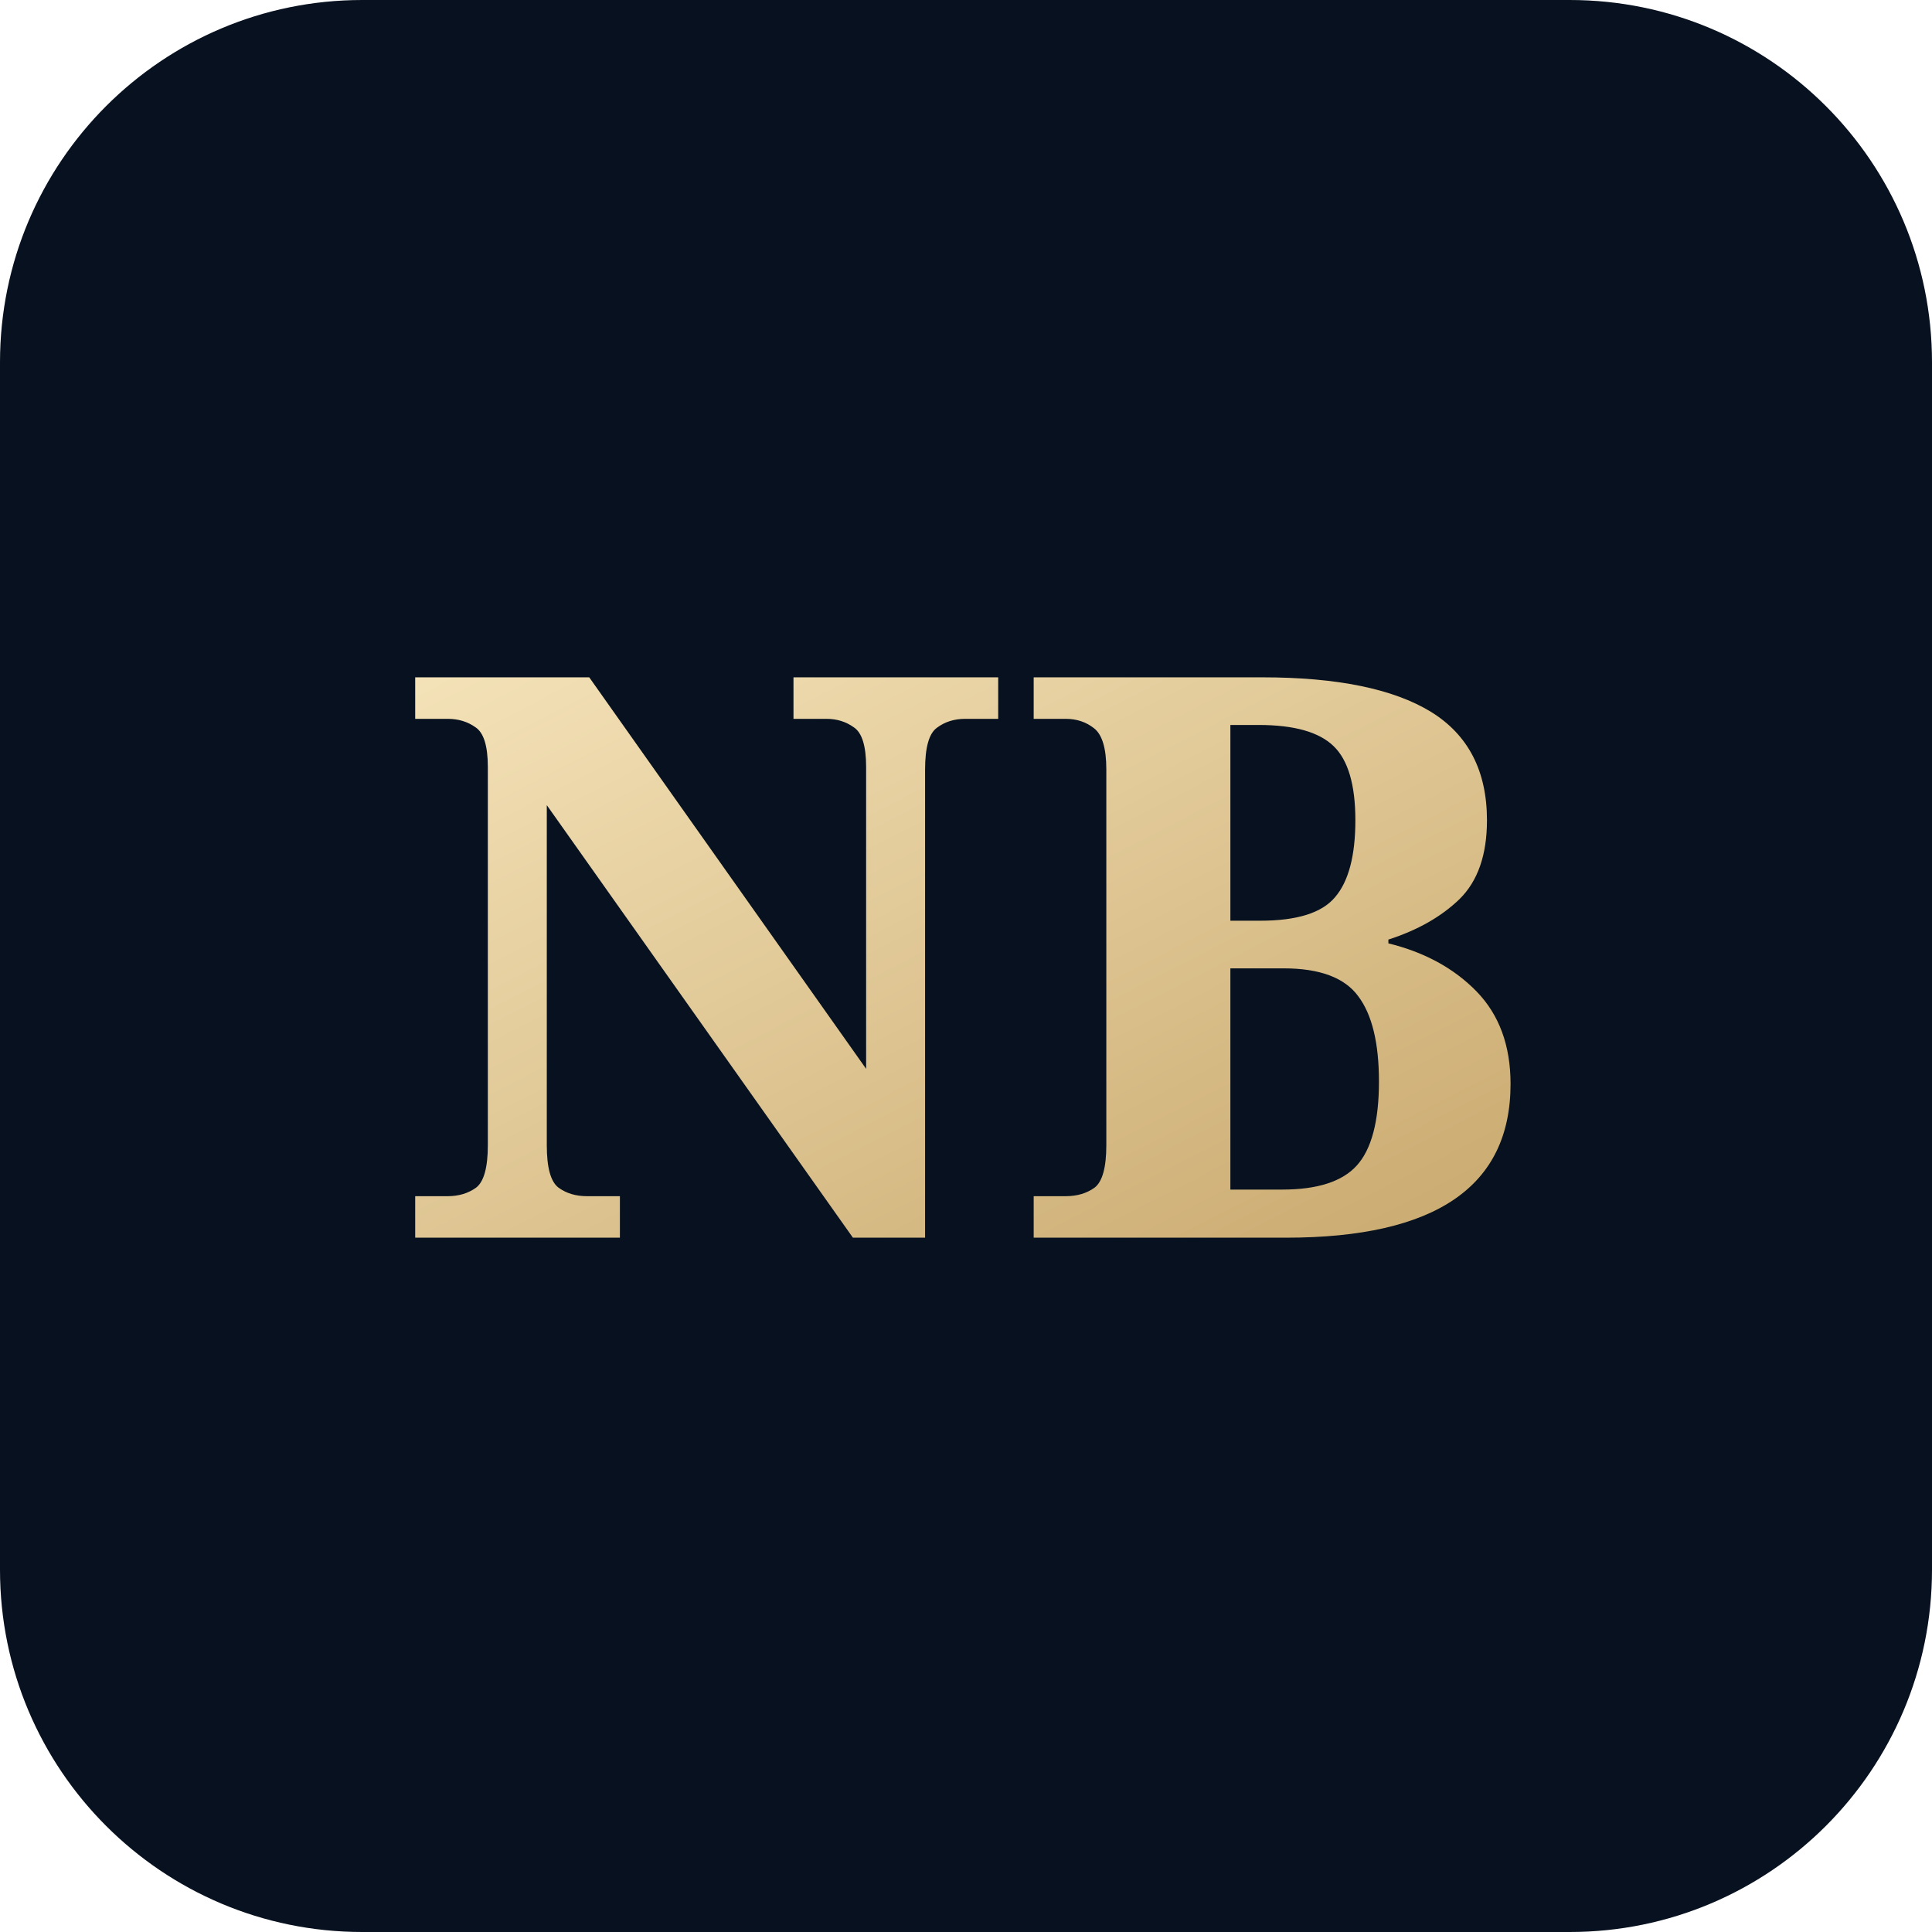
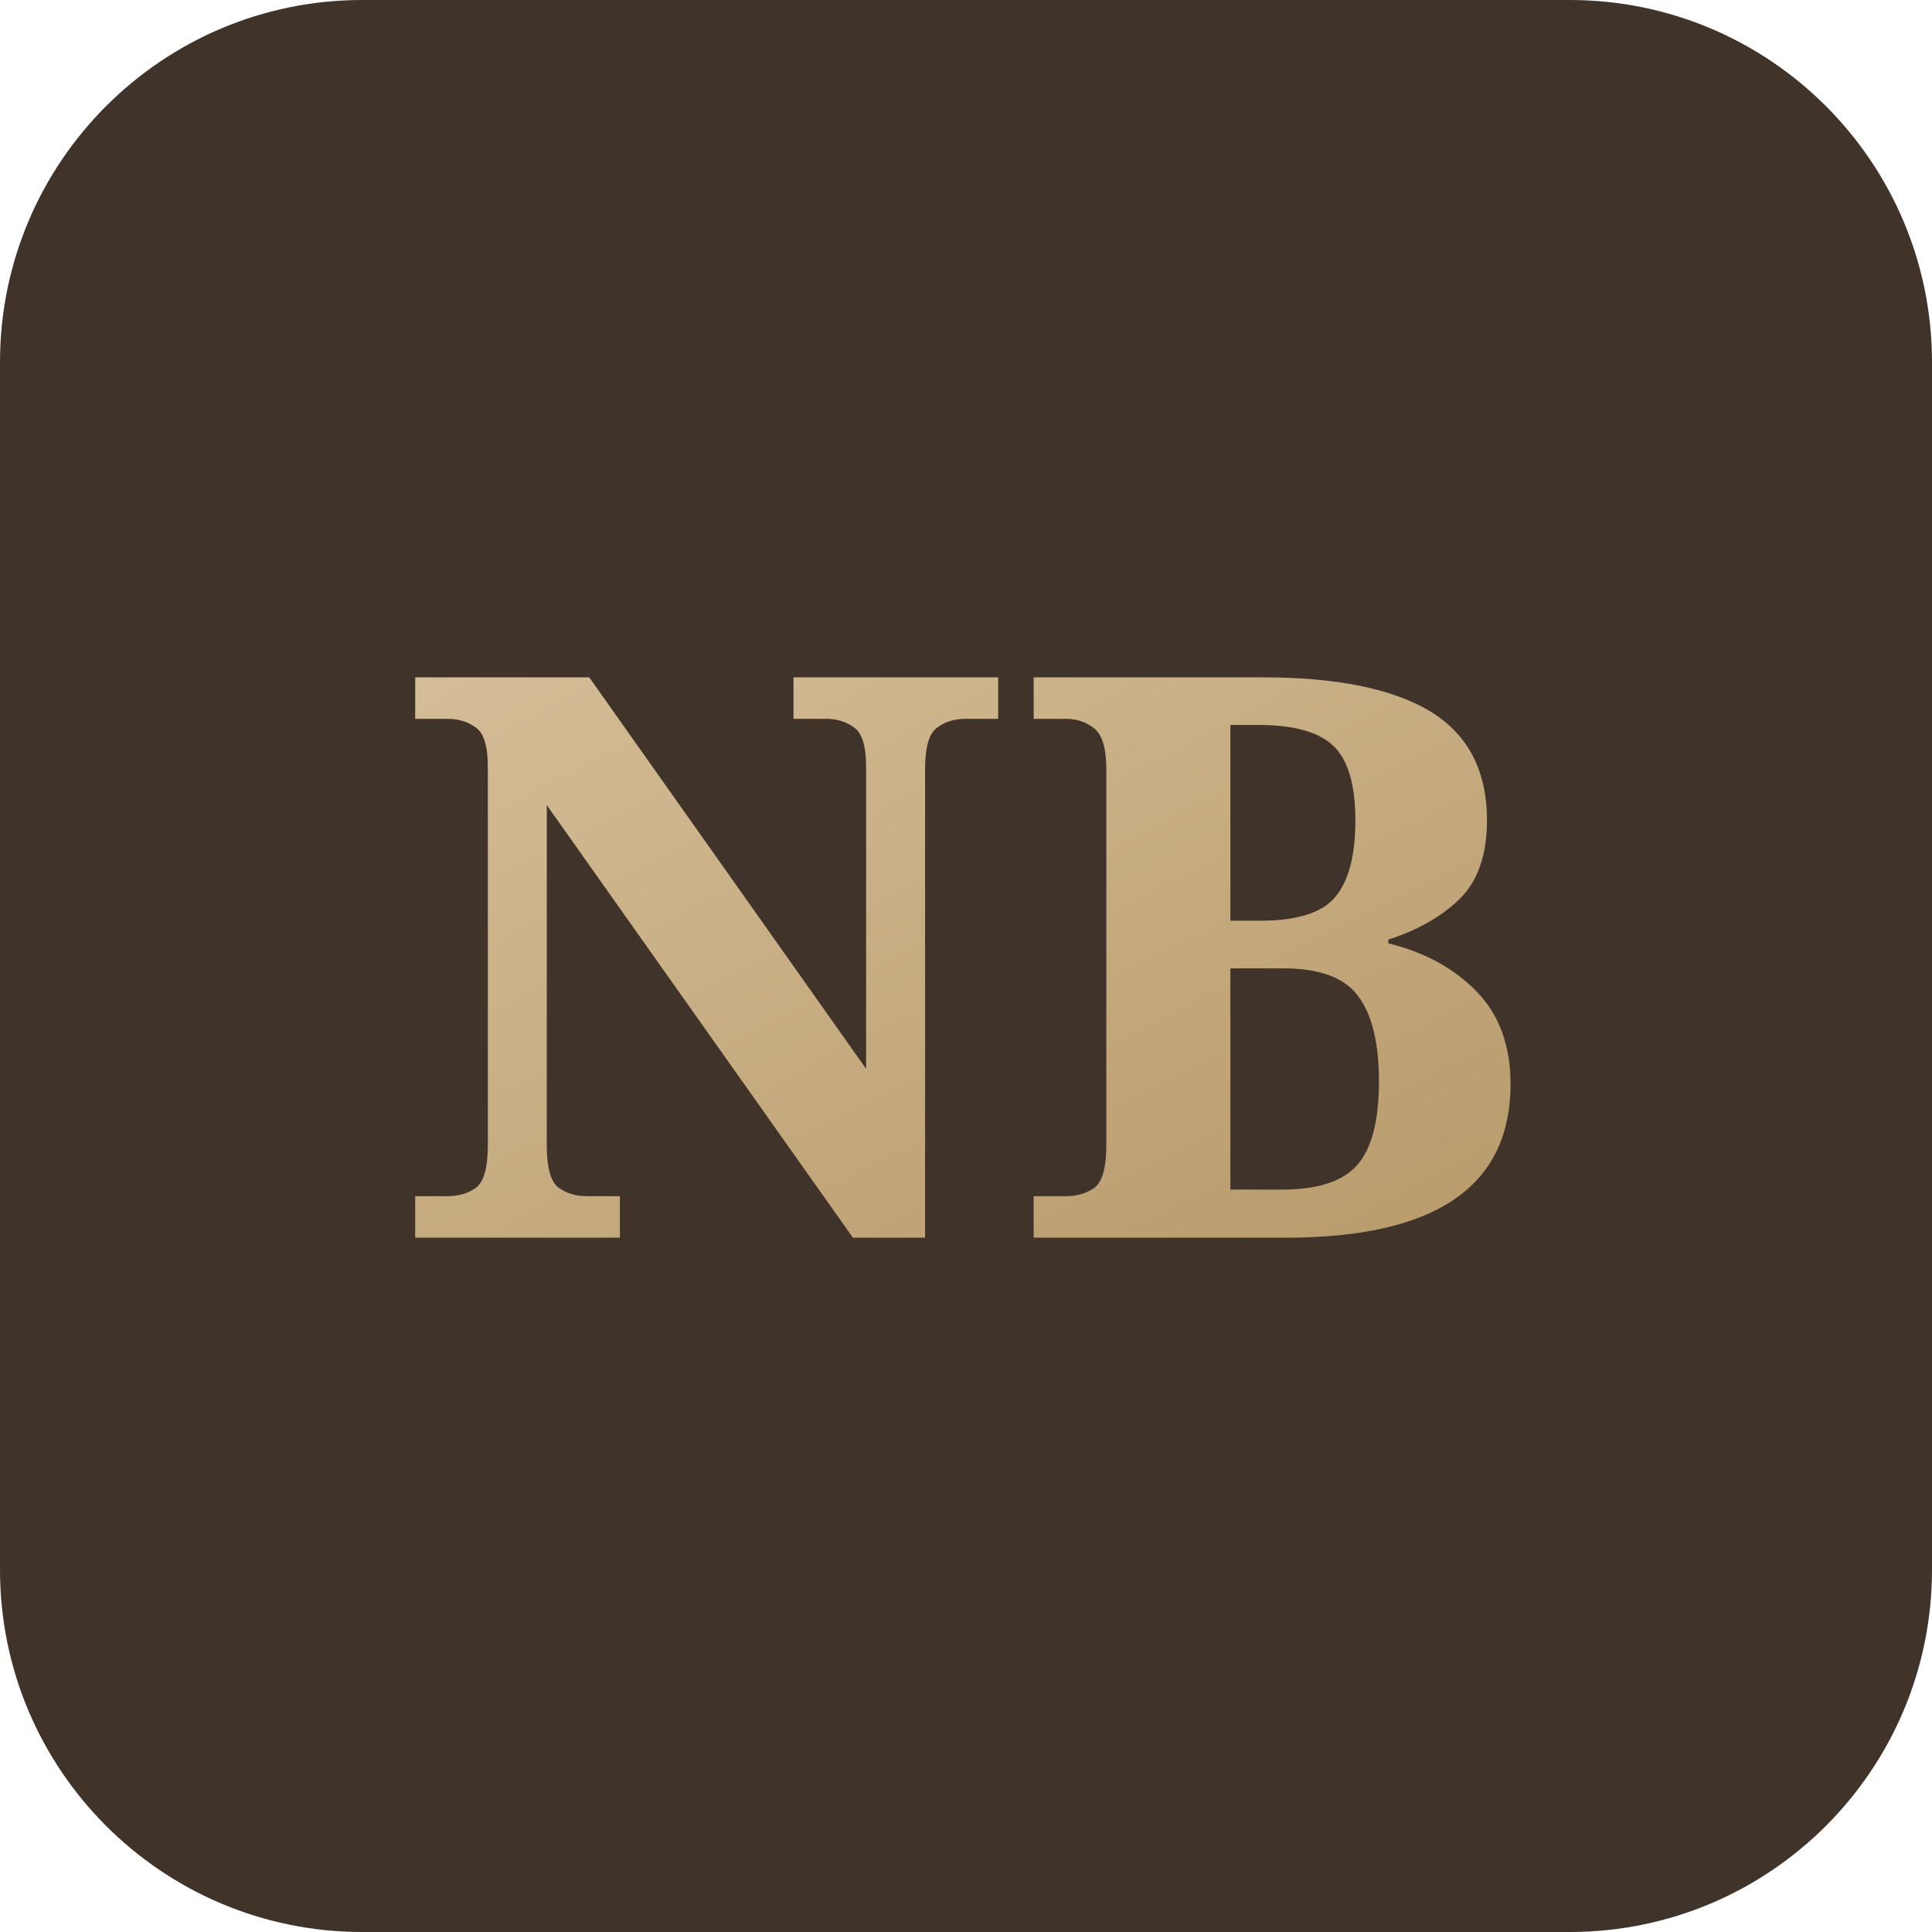
<svg xmlns="http://www.w3.org/2000/svg" viewBox="0 0 64 64">
  <defs>
    <linearGradient id="fg" x1="0" y1="0" x2="1" y2="1">
-       <stop offset="0%" stop-color="#F4E2B8" />
-       <stop offset="100%" stop-color="#C9A96E" />
+       <stop offset="0%" stop-color="#D4BD97" />
+       <stop offset="100%" stop-color="#B89A6A" />
    </linearGradient>
  </defs>
-   <rect width="64" height="64" rx="12" fill="#07111F" />
+   <rect width="64" height="64" rx="12" fill="#3F332A" />
  <text x="32" y="41" text-anchor="middle" font-family="Playfair Display, Georgia, serif" font-size="26" fill="url(#fg)" font-weight="600">NB</text>
</svg>
